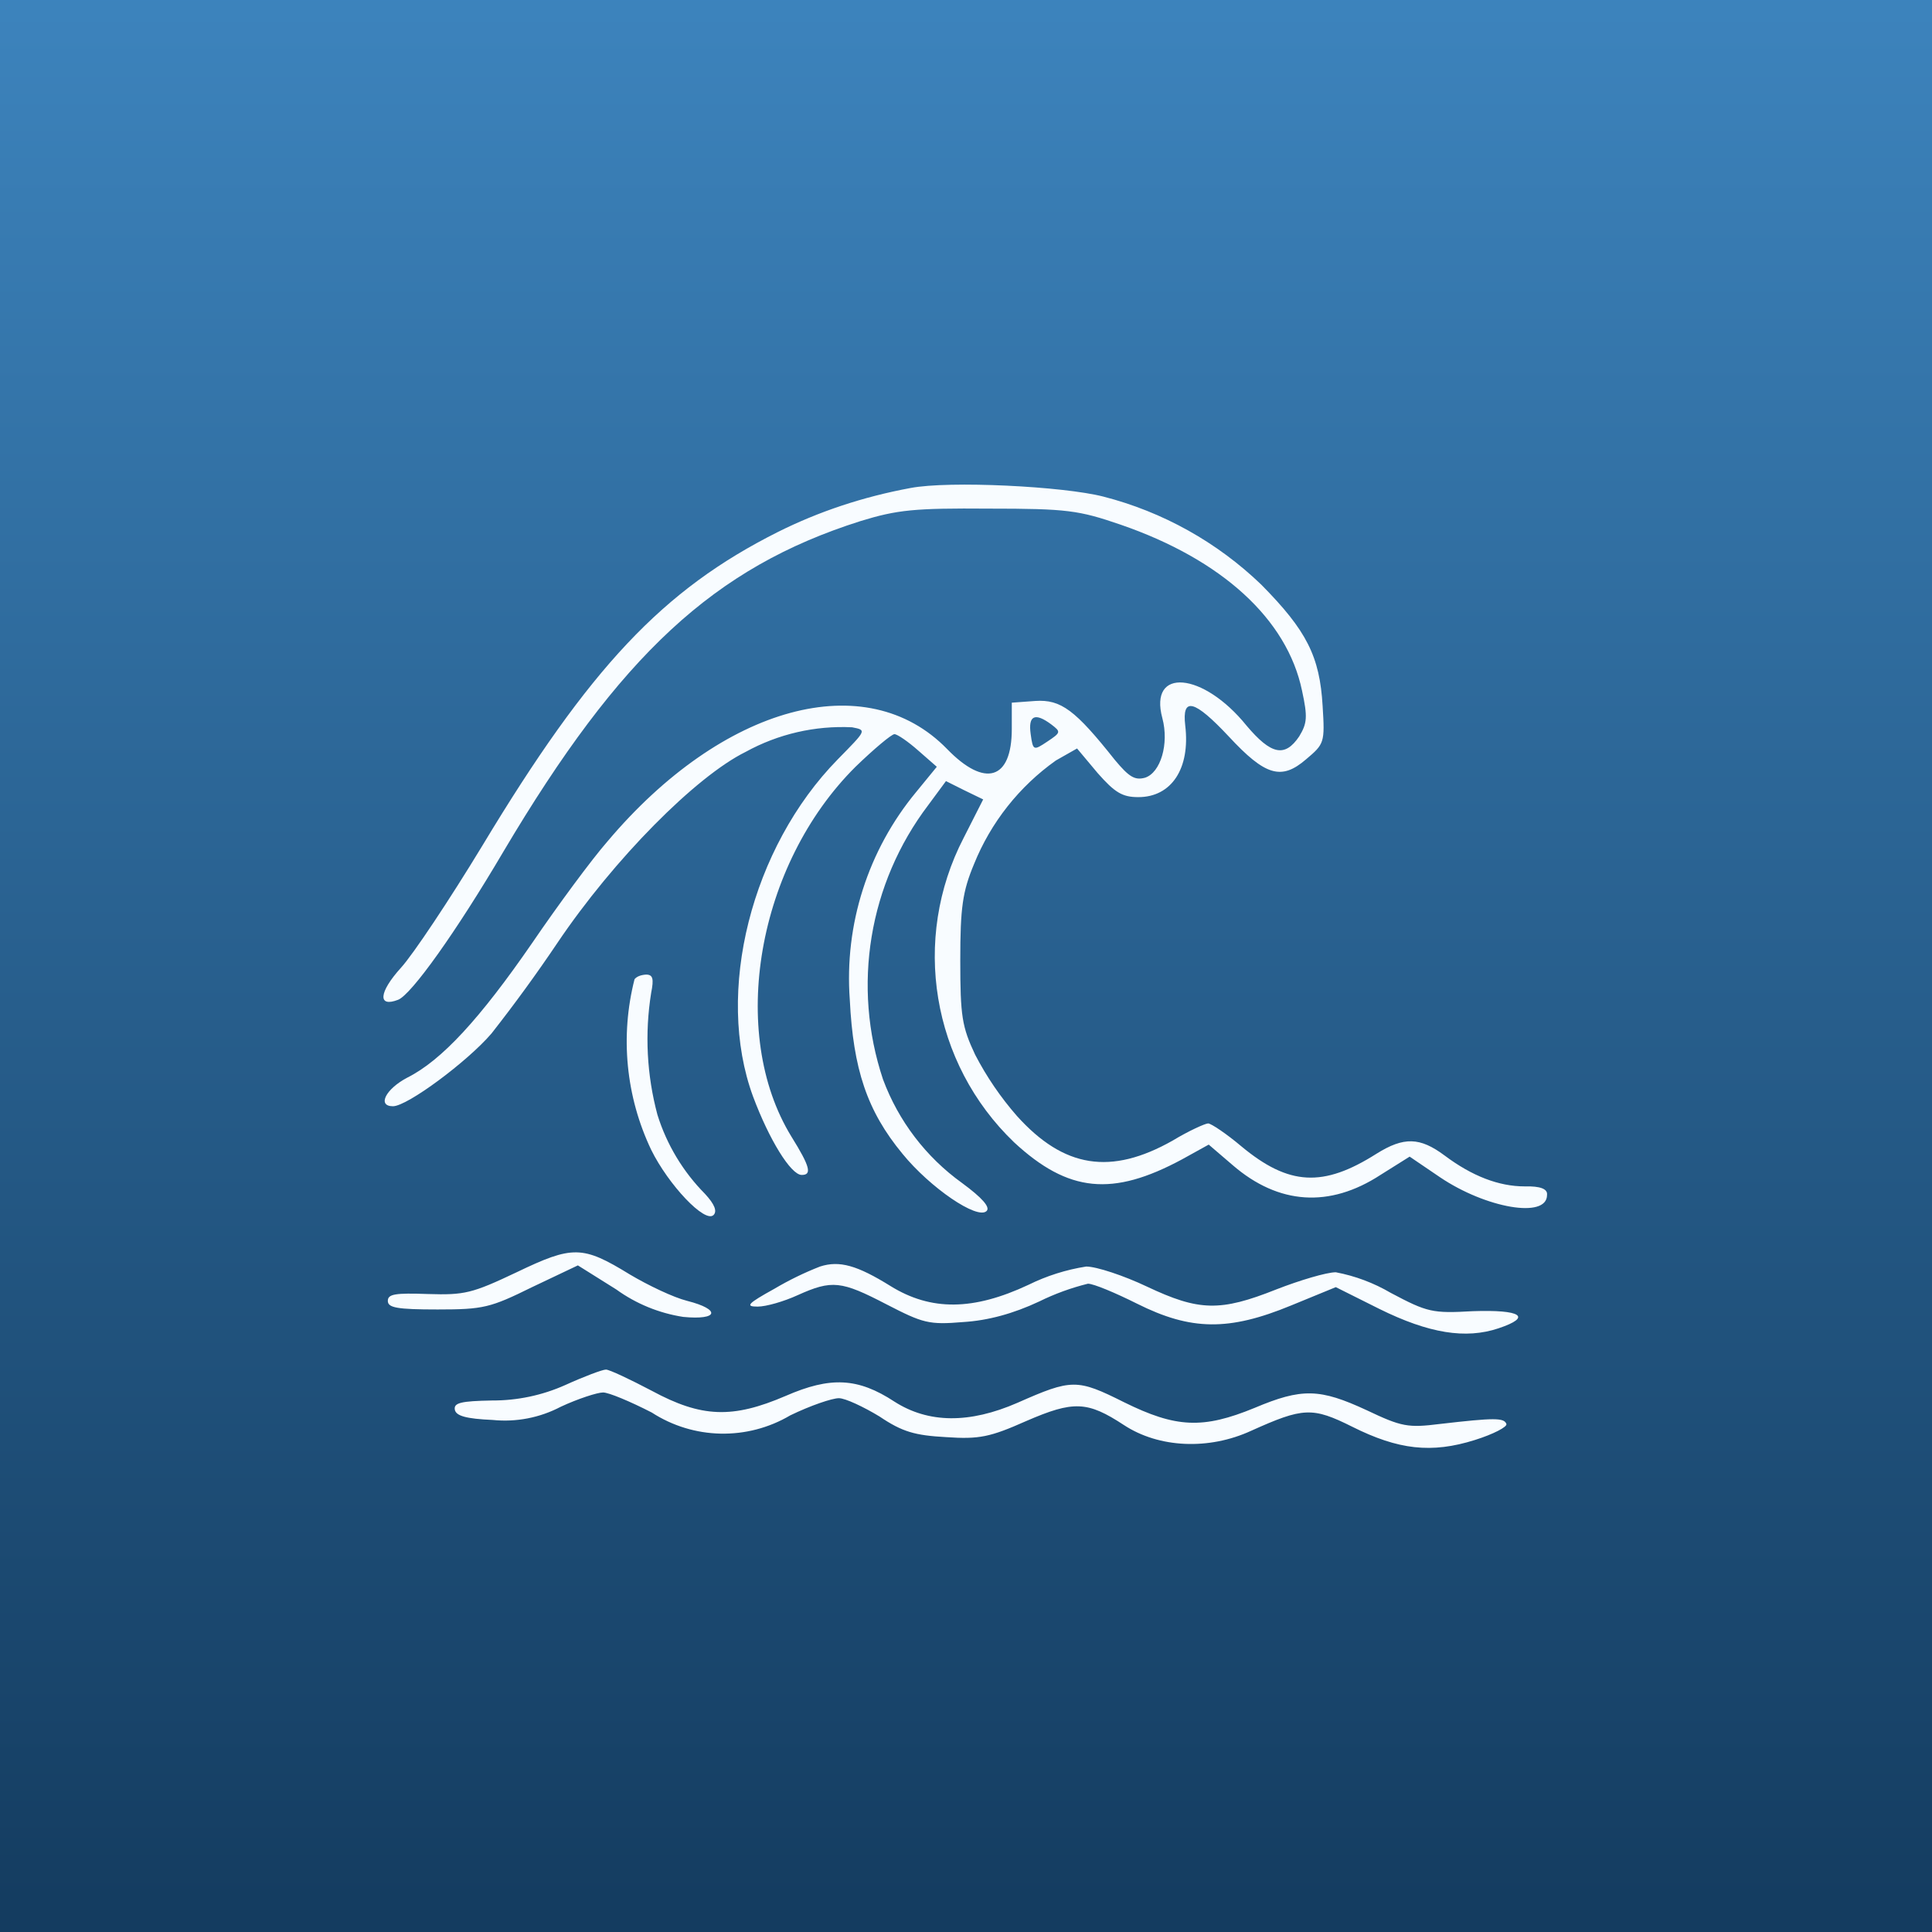
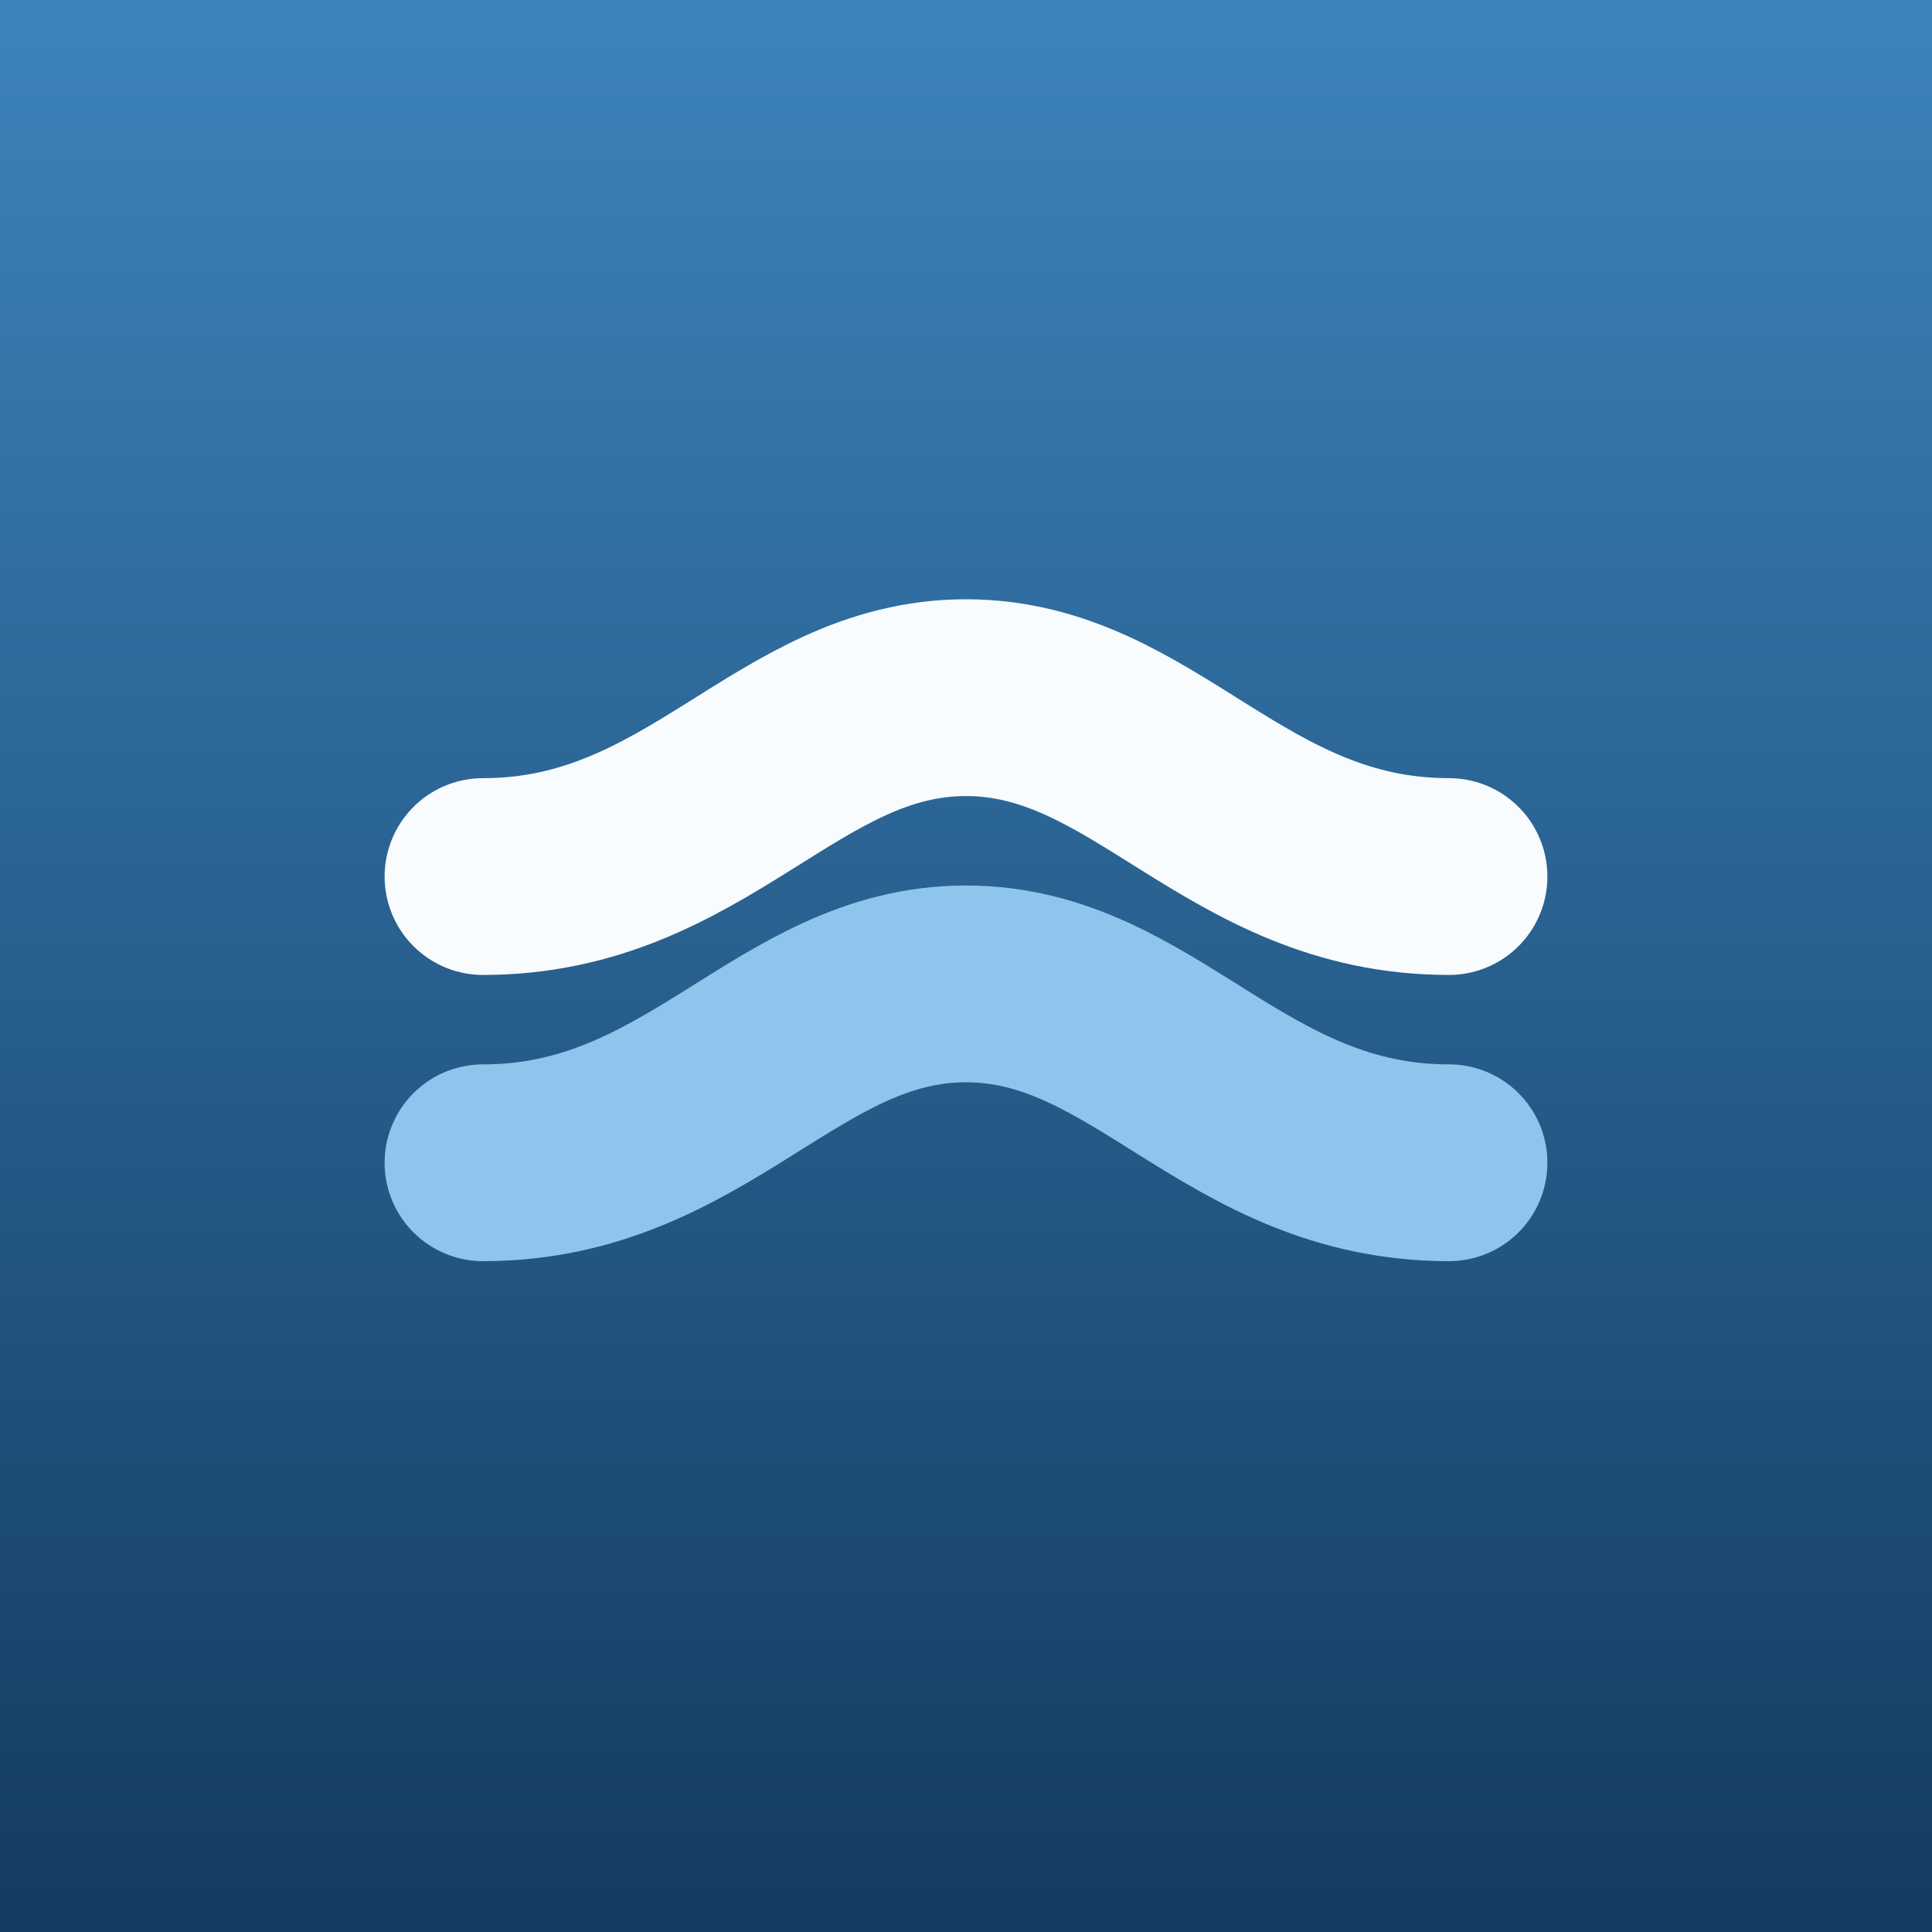
<svg xmlns="http://www.w3.org/2000/svg" width="512" height="512" viewBox="0 0 108 108">
  <defs>
-     <linearGradient id="water" x1="54" y1="-4" x2="54" y2="112" gradientUnits="userSpaceOnUse">
+     <linearGradient id="g" x1="54" y1="-4" x2="54" y2="112" gradientUnits="userSpaceOnUse">
      <stop offset="0" stop-color="#3E86C0" />
      <stop offset="1" stop-color="#12395C" />
    </linearGradient>
  </defs>
-   <path fill="url(#water)" d="M-4,-4h116v116h-116z" />
-   <g transform="translate(18.0,24.4) scale(0.32)">
-     <path fill="#F8FCFF" d="M102.8 9q-12.4 2.3-23.2 7.7C59.5 26.8 46.8 40.3 28 71.5c-5.7 9.4-12.1 19-14.2 21.3-3.9 4.3-4.1 7-.5 5.6 2.3-.9 10.1-11.8 18.4-25.9C52.1 38.1 68.5 22.9 94 14.8c6.5-2 9.5-2.3 22.5-2.2 13.7 0 15.7.3 23 2.8 17.7 6.1 29.1 16.5 31.7 29 1 4.6.9 5.7-.5 8-2.5 3.7-4.9 3.2-9.2-1.9-7.6-9.4-17.1-10.2-14.7-1.3 1.2 4.5-.3 9.5-3 10.4-1.8.5-2.8-.1-5.3-3.1-6.9-8.7-9.4-10.6-13.9-10.3l-4.1.3v4.6c0 8.9-4.7 10.3-11.3 3.5C95.1 40.1 70 46.9 49.9 70.7c-2.8 3.2-8.7 11.2-13.2 17.8-9.1 13.2-15.8 20.5-21.8 23.5-3.8 2-5.3 5-2.5 5 2.5 0 13-7.8 17.2-12.7a268 268 0 0 0 11.5-15.8C51 73.8 65.3 59.4 74 55.1a35 35 0 0 1 18.6-4.3c2.6.5 2.5.5-2.5 5.6C75 71.8 68.6 97.1 75.3 115.3c2.8 7.5 6.6 13.7 8.5 13.7 1.8 0 1.5-1.4-1.8-6.7-11.1-18.1-6-47.5 11.2-64.6 3.2-3.1 6.3-5.7 6.8-5.7s2.4 1.3 4.2 2.9l3.2 2.8-3.6 4.4a51 51 0 0 0-11.6 36.3c.6 12.1 3 19.4 9.2 26.9 4.8 5.9 13.1 11.6 14.7 10q1-1-4.3-4.9A39 39 0 0 1 98 112.3a52 52 0 0 1 7.9-47.9l3.1-4.2 3.2 1.6 3.3 1.6-3.4 6.7a45 45 0 0 0 8.8 53.2c9.5 8.8 17.2 9.5 29.3 3l4.7-2.6 4.2 3.6c8 6.9 16.9 7.5 25.8 1.7l5.1-3.2 5.3 3.6c8 5.4 18.7 7.3 18.7 3.1q.2-1.6-3.9-1.5-6.8 0-14-5.4c-4.3-3.2-7.1-3.3-11.9-.3-9.3 5.9-15.3 5.6-23.6-1.3-2.6-2.2-5.3-4-5.8-4s-3.4 1.3-6.2 3c-10.8 6.1-19 4.8-27.2-4.3a54 54 0 0 1-7.3-10.7c-2.3-4.9-2.6-6.7-2.6-16.5 0-9.2.4-12 2.4-16.8a41 41 0 0 1 14.3-18.1l3.7-2.1 3.6 4.3c3 3.4 4.3 4.2 7.1 4.2 5.8 0 9.1-5 8.2-12.5-.6-5.1 1.6-4.5 7.6 1.9 6.4 6.9 9.2 7.7 13.5 4 3.2-2.7 3.3-2.9 2.9-9.3-.5-8.7-2.8-13.2-10.7-21.2a62 62 0 0 0-27.6-15.4c-7-1.8-26.9-2.8-33.7-1.5m24.6 41.3c1.7 1.3 1.7 1.4-.7 3s-2.5 1.6-2.9-1.3q-.7-4.9 3.6-1.7" />
-     <path fill="#F8FCFF" d="M54.6 94.8a44 44 0 0 0 2.9 29.8c3 6.1 9.4 12.9 10.9 11.4q1-1-1.5-3.7a34 34 0 0 1-8.3-13.8 51 51 0 0 1-1.1-21.3c.5-2.5.3-3.2-.9-3.2q-1.4.1-2 .8M34 146c-7.8 3.7-9.1 4-15.5 3.8-5.7-.2-7 0-7 1.2s1.6 1.5 8.7 1.5c8 0 9.2-.3 16.5-3.9l8-3.8 6.7 4.2a27 27 0 0 0 11.7 4.8c6.2.6 6.6-1.3.7-2.8-2.4-.6-6.8-2.7-10-4.6-8.3-5.1-10-5.1-19.8-.4m53-1a55 55 0 0 0-8 3.9c-4.7 2.6-5.1 3.1-2.9 3.1 1.5 0 4.6-.9 7-2 6-2.7 7.6-2.5 15.5 1.6 6.4 3.3 7.4 3.6 13.4 3.1q6.5-.4 13.3-3.6a42 42 0 0 1 8.5-3.1c1 0 4.8 1.6 8.6 3.5 9.4 4.7 16 4.8 26.9.3l7.8-3.2 7.6 3.8c8.7 4.3 15.1 5.3 20.8 3.4 6-2 4-3.3-4.5-3-7 .4-7.9.2-14.3-3.2a30 30 0 0 0-9.6-3.6c-1.6 0-6.3 1.4-10.4 3-9.8 3.9-13.5 3.8-22.6-.5-4-1.9-8.8-3.5-10.6-3.5a35 35 0 0 0-10.1 3.2c-9.6 4.5-17 4.6-24.1.2-5.8-3.6-8.9-4.5-12.3-3.4m-44.5 20.7a31 31 0 0 1-12.8 2.7c-5.4.1-6.7.4-6.5 1.6.2 1.1 2 1.6 6.6 1.8a21 21 0 0 0 11.9-2.3c3-1.4 6.4-2.5 7.4-2.5s4.8 1.6 8.5 3.5a23 23 0 0 0 24.2.5c3.5-1.7 7.3-3 8.5-3 1.1 0 4.3 1.5 7.1 3.2 4 2.7 6.2 3.3 11.6 3.6 5.8.4 7.7 0 14-2.8 8.3-3.6 10.7-3.5 17.1.7 6.1 4 14.8 4.4 22.2 1 9.1-4.1 10.7-4.2 17.7-.7 8 4 13.8 4.7 21.4 2.3 3.2-1 5.7-2.3 5.5-2.8-.4-1.1-2.1-1.1-11.6 0-5.6.7-6.7.5-12.8-2.4-8.2-3.8-11.3-3.9-19.6-.4-9 3.7-13.7 3.5-22.8-1-8.2-4.1-9.1-4.1-18.6.1q-12.6 5.5-21.5-.2c-6.4-4.2-11.2-4.4-19-1-9.3 4-14.7 3.8-23.4-.9-3.8-2-7.4-3.7-8-3.7s-3.8 1.2-7.1 2.7" />
-   </g>
+   <path fill="url(#g)" d="M-4,-4h116v116h-116z" />
+   <path fill="none" stroke="#8FC4EC" stroke-width="11" stroke-linecap="round" d="M27,65 C39,65 44,55 54,55 C64,55 69,65 81,65" />
+   <path fill="none" stroke="#F8FCFF" stroke-width="11" stroke-linecap="round" d="M27,49 C39,49 44,39 54,39 C64,39 69,49 81,49" />
</svg>
